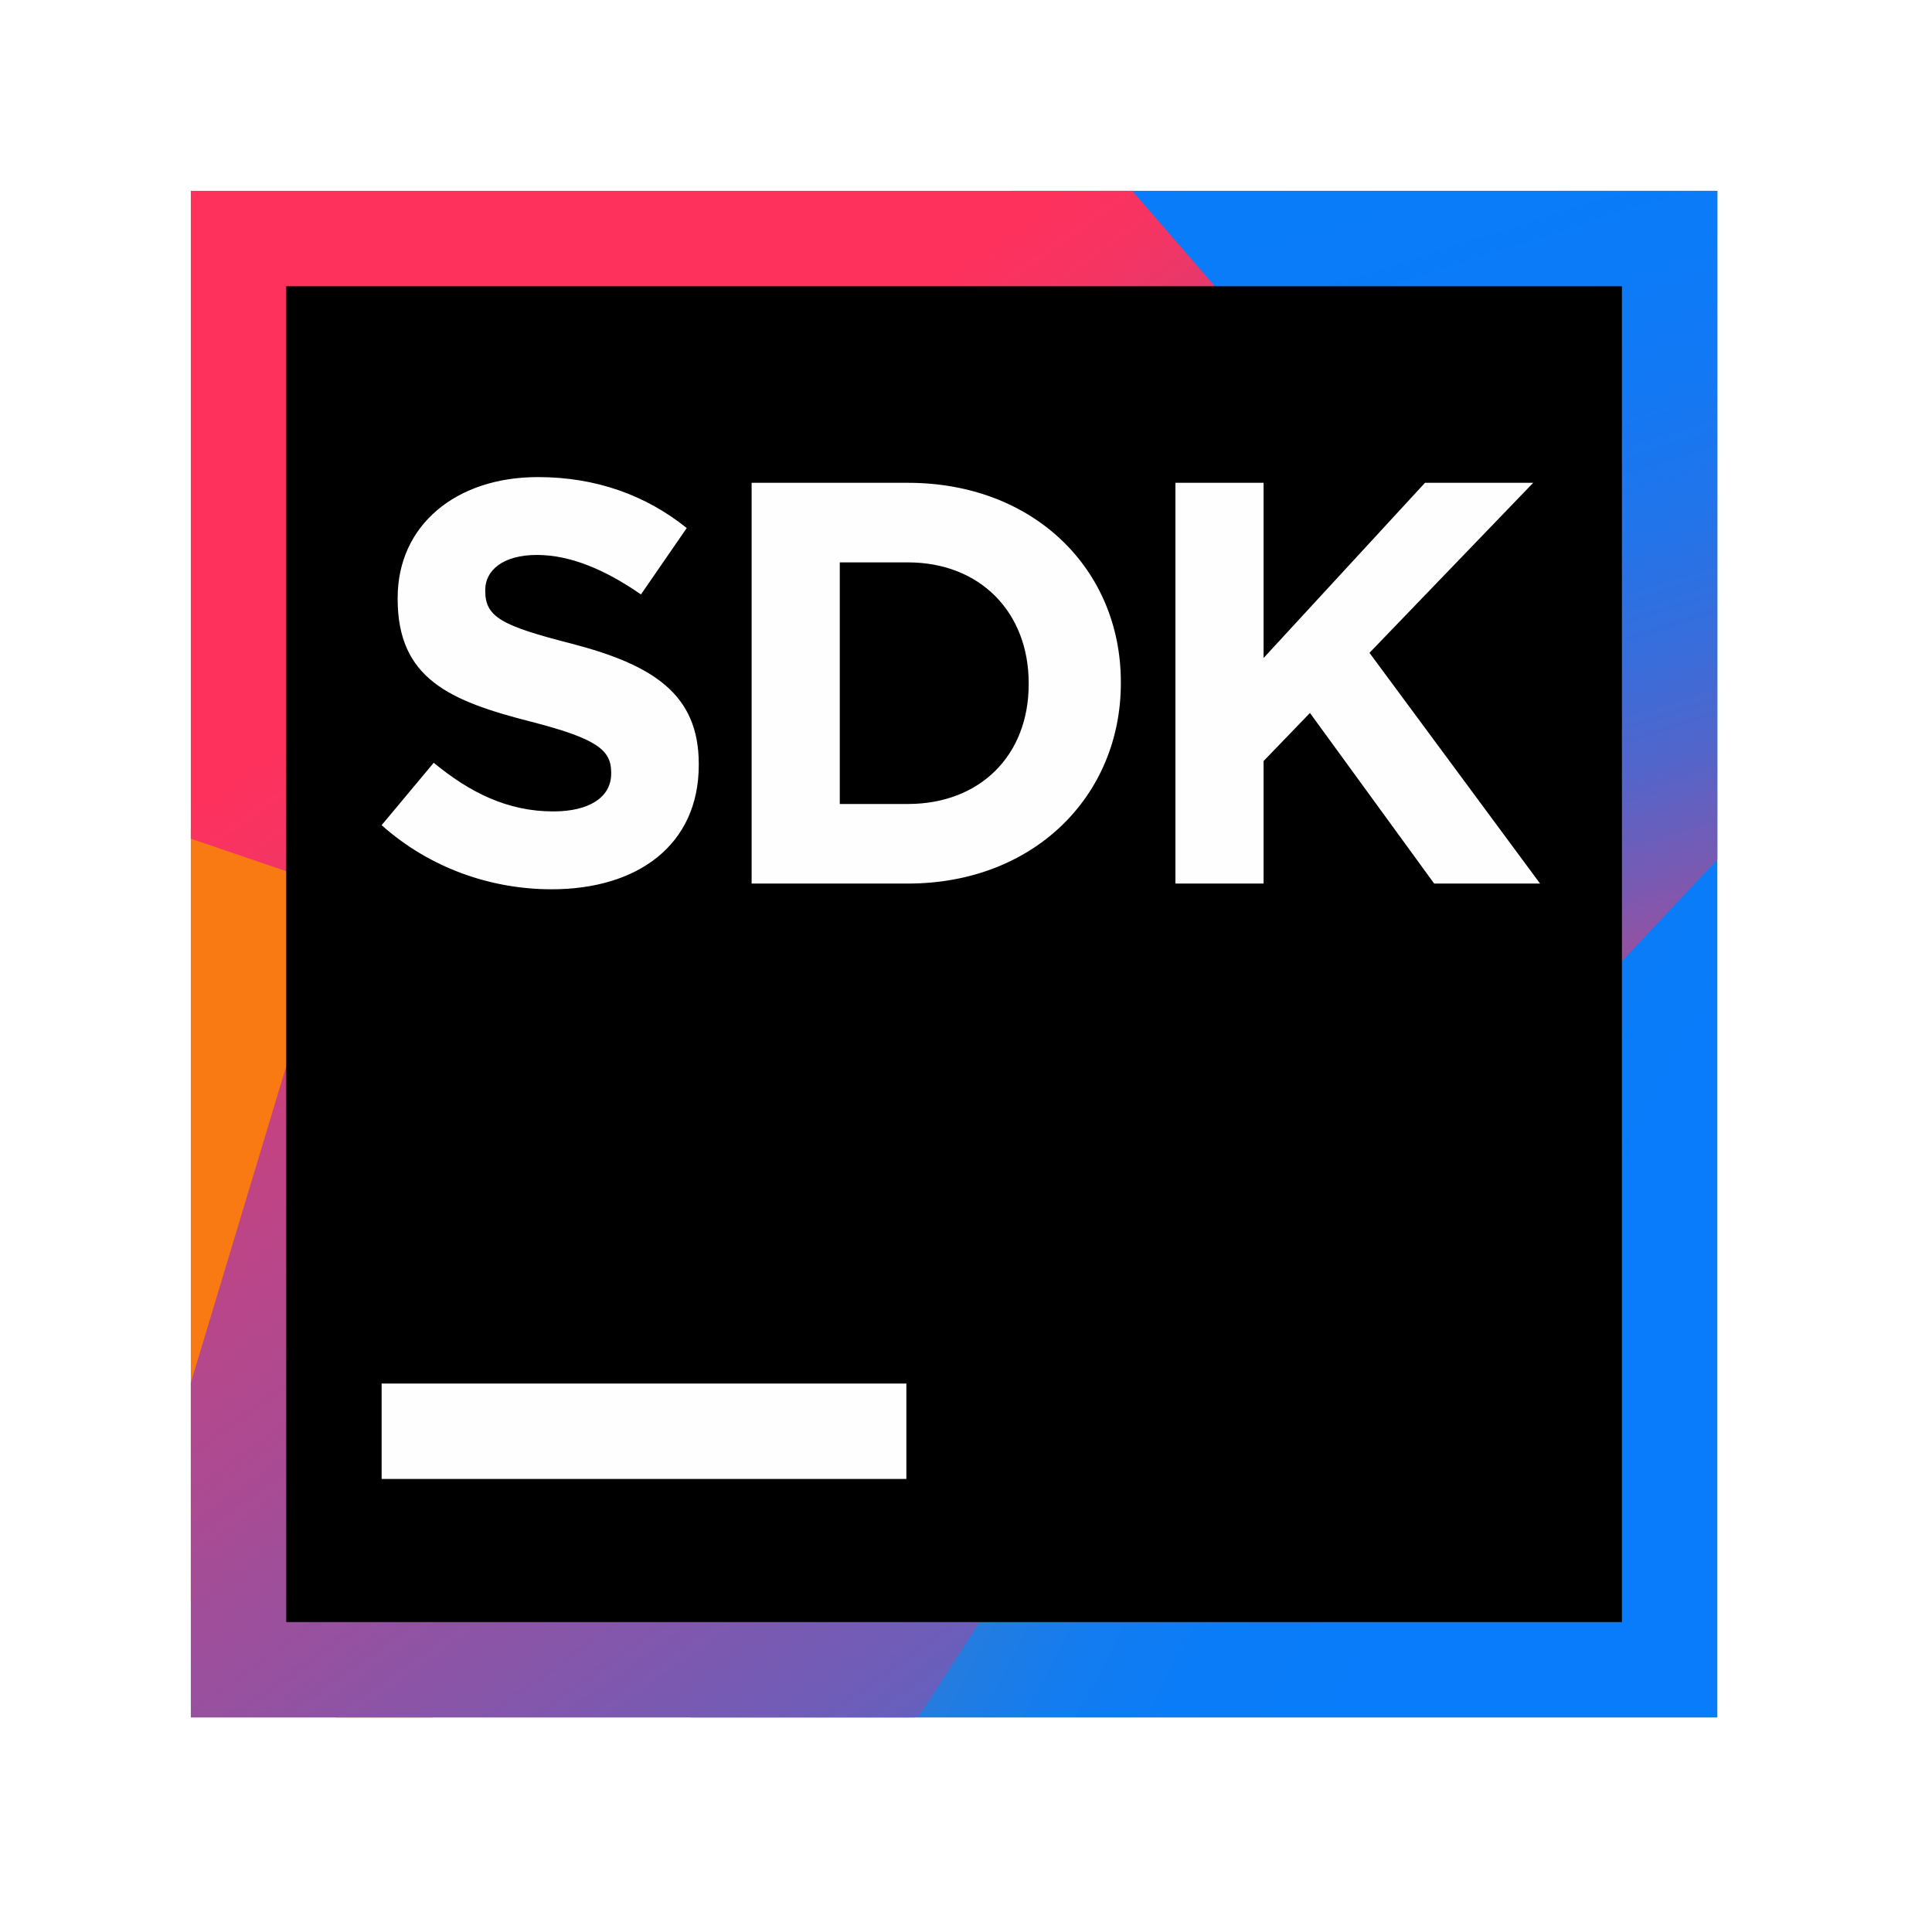
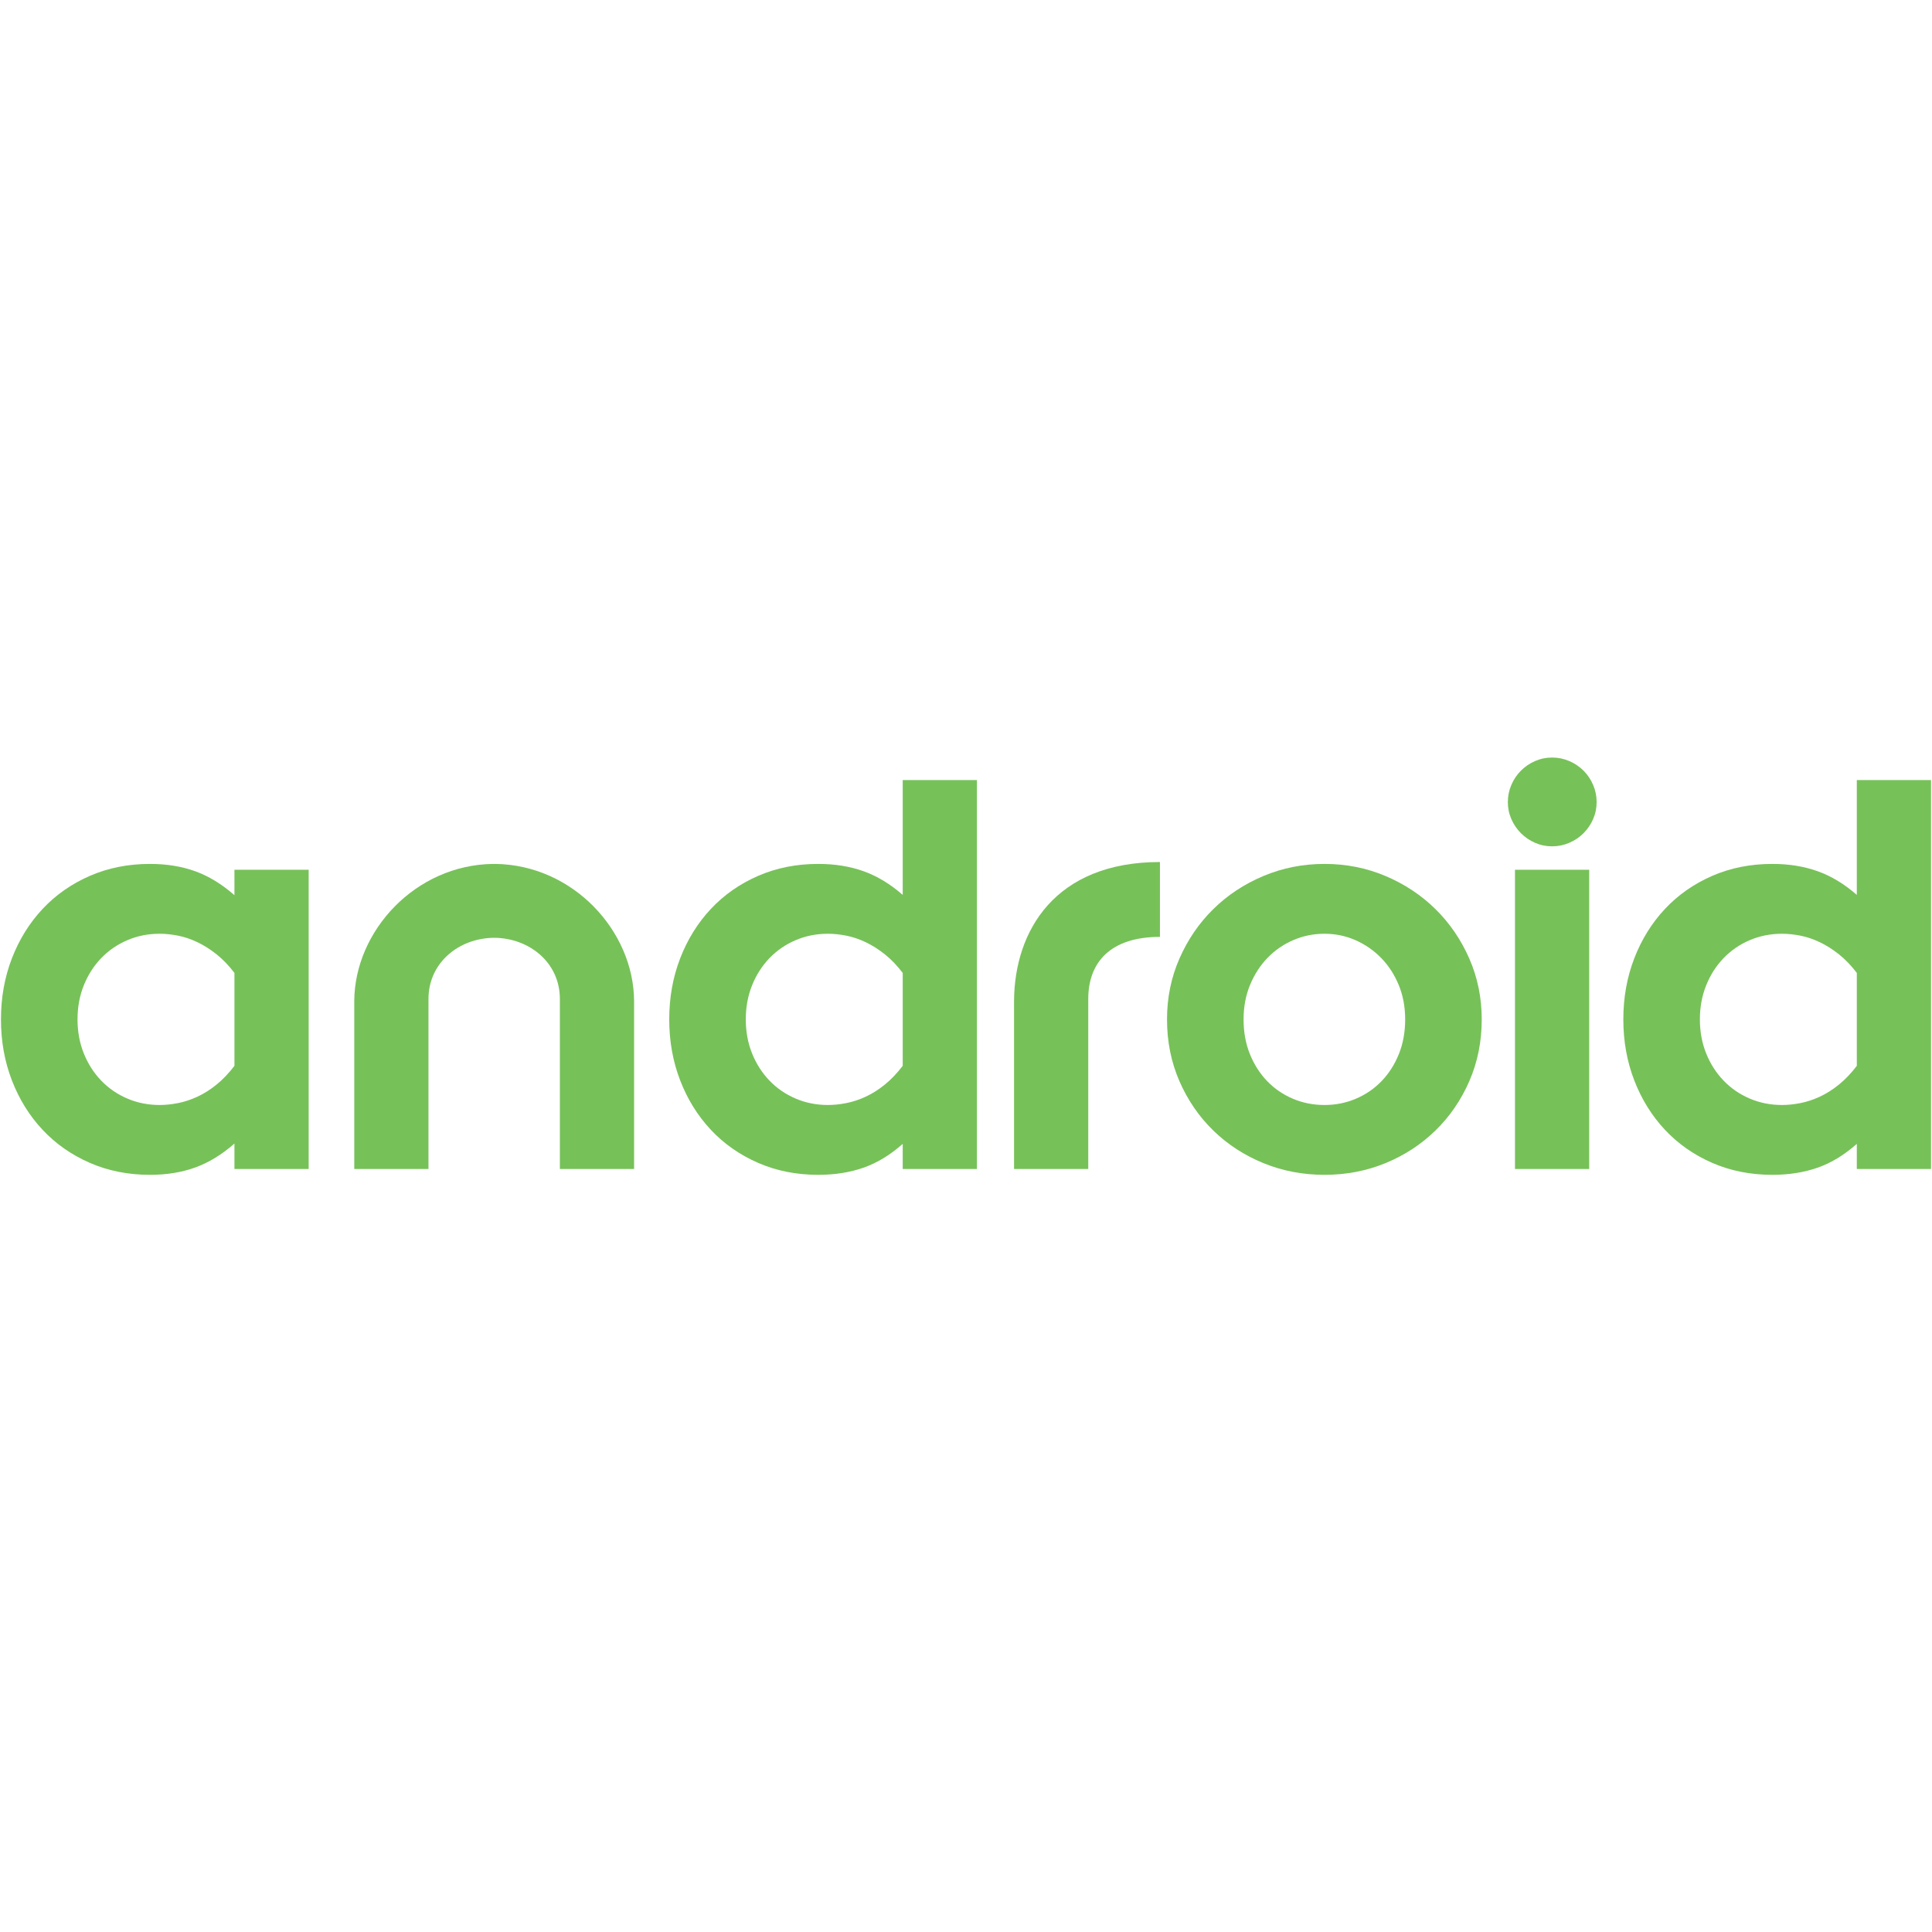
- <svg xmlns="http://www.w3.org/2000/svg" width="81" height="80" viewBox="0 0 81 80">
-   <defs>
-     <linearGradient id="pluginsdk_80-a" x1="-.031%" x2="100.053%" y1="49.963%" y2="49.963%">
-       <stop offset="25.81%" stop-color="#F97A12" />
-       <stop offset="45.91%" stop-color="#B07B58" />
-       <stop offset="72.41%" stop-color="#577BAE" />
-       <stop offset="91.05%" stop-color="#1E7CE5" />
-       <stop offset="100%" stop-color="#087CFA" />
-     </linearGradient>
-     <linearGradient id="pluginsdk_80-b" x1="27.55%" x2="82.223%" y1="34.514%" y2="77.605%">
-       <stop offset="0%" stop-color="#F97A12" />
-       <stop offset="7.18%" stop-color="#CB7A3E" />
-       <stop offset="15.41%" stop-color="#9E7B6A" />
-       <stop offset="24.2%" stop-color="#757B91" />
-       <stop offset="33.44%" stop-color="#537BB1" />
-       <stop offset="43.24%" stop-color="#387CCC" />
-       <stop offset="53.81%" stop-color="#237CE0" />
-       <stop offset="65.52%" stop-color="#147CEF" />
-       <stop offset="79.25%" stop-color="#0B7CF7" />
-       <stop offset="100%" stop-color="#087CFA" />
-     </linearGradient>
-     <linearGradient id="pluginsdk_80-c" x1="63.121%" x2="40.793%" y1="97.699%" y2="-6.587%">
-       <stop offset="0%" stop-color="#FE315D" />
-       <stop offset="7.84%" stop-color="#CB417E" />
-       <stop offset="16.01%" stop-color="#9E4E9B" />
-       <stop offset="24.74%" stop-color="#755BB4" />
-       <stop offset="33.92%" stop-color="#5365CA" />
-       <stop offset="43.65%" stop-color="#386DDB" />
-       <stop offset="54.14%" stop-color="#2374E9" />
-       <stop offset="65.76%" stop-color="#1478F3" />
-       <stop offset="79.4%" stop-color="#0B7BF8" />
-       <stop offset="100%" stop-color="#087CFA" />
-     </linearGradient>
-     <linearGradient id="pluginsdk_80-d" x1="25.331%" x2="93.854%" y1="24.119%" y2="132.621%">
-       <stop offset="0%" stop-color="#FE315D" />
-       <stop offset="4.023%" stop-color="#F63462" />
-       <stop offset="10.37%" stop-color="#DF3A71" />
-       <stop offset="16.67%" stop-color="#C24383" />
-       <stop offset="29.12%" stop-color="#AD4A91" />
-       <stop offset="54.98%" stop-color="#755BB4" />
-       <stop offset="91.75%" stop-color="#1D76ED" />
-       <stop offset="100%" stop-color="#087CFA" />
-     </linearGradient>
-   </defs>
-   <g fill="none" fill-rule="evenodd">
-     <g fill-rule="nonzero" transform="translate(8 8)">
-       <path fill="url(#pluginsdk_80-a)" d="M6.088,64 L2.66453526e-15,59.1 L0,26.792 L30,38.67 L10.14,64 L6.088,64 Z" />
-       <path fill="url(#pluginsdk_80-b)" d="M20.952,64 L52.274,31.916 L37.671,0.46 L38.058,1.33226763e-15 L64,0 L64,64 L20.952,64 Z" />
-       <path fill="url(#pluginsdk_80-c)" d="M34.412,0 L64,0 L64,28.037 L49.008,44 L34,0.447 L34.412,0 Z" />
-       <path fill="url(#pluginsdk_80-d)" d="M30.336,64 L0,64 L0,49.971 L6.234,29.283 L0,27.16 L0,0 L39.47,0 L58,21.384 L30.538,63.926 L30.336,64 Z" />
-     </g>
-     <g fill-rule="nonzero" transform="translate(12 12)">
-       <rect width="56" height="56" fill="#000" />
-       <rect width="22" height="4" x="4" y="46" fill="#FFFEFE" />
-       <path fill="#FFFEFE" d="M11.128,25.28 C8.584,25.28 6.016,24.392 4,22.592 L6.184,19.976 C7.696,21.224 9.28,22.016 11.2,22.016 C12.712,22.016 13.624,21.416 13.624,20.432 L13.624,20.384 C13.624,19.448 13.048,18.968 10.24,18.248 C6.856,17.384 4.672,16.448 4.672,13.112 L4.672,13.064 C4.672,10.016 7.12,8 10.552,8 C13,8 15.088,8.768 16.792,10.136 L14.872,12.92 C13.384,11.888 11.92,11.264 10.504,11.264 C9.088,11.264 8.344,11.912 8.344,12.728 L8.344,12.776 C8.344,13.88 9.064,14.24 11.968,14.984 C15.376,15.872 17.296,17.096 17.296,20.024 L17.296,20.072 C17.296,23.408 14.752,25.28 11.128,25.28 Z M19.512,25.04 L19.512,8.24 L26.064,8.24 C31.344,8.24 34.992,11.864 34.992,16.592 L34.992,16.64 C34.992,21.368 31.344,25.04 26.064,25.04 L19.512,25.04 Z M26.064,11.576 L23.208,11.576 L23.208,21.704 L26.064,21.704 C29.088,21.704 31.128,19.664 31.128,16.688 L31.128,16.64 C31.128,13.664 29.088,11.576 26.064,11.576 Z M37.28,25.04 L37.28,8.24 L40.976,8.24 L40.976,15.584 L47.744,8.24 L52.28,8.24 L45.416,15.368 L52.568,25.04 L48.128,25.04 L42.92,17.888 L40.976,19.904 L40.976,25.04 L37.28,25.04 Z" />
-     </g>
+ <svg xmlns="http://www.w3.org/2000/svg" width="512px" height="512px" viewBox="0 -200.5 512 512" version="1.1" preserveAspectRatio="xMidYMid">
+   <g fill="#77C159">
+     <path d="M0.256,69.645 C0.256,63.863 1.224,58.468 3.16,53.46 C5.096,48.453 7.806,44.09 11.291,40.373 C14.776,36.656 18.945,33.739 23.798,31.622 C28.651,29.506 33.968,28.447 39.75,28.447 C44.139,28.447 48.127,29.093 51.715,30.383 C55.303,31.674 58.775,33.791 62.13,36.733 L62.13,29.996 L81.8,29.996 L81.8,109.295 L62.13,109.295 L62.13,102.557 C58.775,105.5 55.303,107.617 51.715,108.907 C48.127,110.198 44.139,110.843 39.75,110.843 C33.968,110.843 28.651,109.785 23.798,107.668 C18.945,105.552 14.776,102.635 11.291,98.918 C7.806,95.201 5.096,90.838 3.16,85.83 C1.224,80.823 0.256,75.428 0.256,69.645 L0.256,69.645 Z M42.306,92.335 C43.855,92.335 45.481,92.168 47.185,91.832 C48.888,91.496 50.605,90.928 52.334,90.128 C54.064,89.328 55.754,88.257 57.407,86.914 C59.059,85.572 60.633,83.92 62.13,81.958 L62.13,57.332 C60.633,55.371 59.059,53.732 57.407,52.415 C55.754,51.099 54.064,50.027 52.334,49.201 C50.605,48.375 48.888,47.794 47.185,47.459 C45.481,47.123 43.855,46.956 42.306,46.955 C39.26,46.956 36.407,47.523 33.749,48.659 C31.09,49.795 28.78,51.383 26.818,53.422 C24.856,55.461 23.32,57.862 22.21,60.624 C21.1,63.386 20.545,66.393 20.545,69.645 C20.545,72.898 21.1,75.905 22.21,78.667 C23.32,81.429 24.856,83.83 26.818,85.869 C28.78,87.908 31.09,89.496 33.749,90.632 C36.407,91.767 39.26,92.335 42.306,92.335 L42.306,92.335 Z" />
+     <path d="M130.97,48.023 C121.65,48.091 113.553,54.586 113.553,64.225 L113.553,109.295 L93.884,109.295 L93.884,64.767 C93.994,46.199 110.073,28.698 130.688,28.447 L131.238,28.447 C151.853,28.698 167.933,46.199 168.043,64.767 L168.043,109.295 L148.373,109.295 L148.373,64.225 C148.373,54.586 140.277,48.091 130.956,48.023" />
+     <path d="M177.354,69.645 C177.354,63.863 178.322,58.468 180.258,53.46 C182.194,48.453 184.905,44.09 188.389,40.373 C191.874,36.656 196.043,33.739 200.896,31.622 C205.749,29.506 211.066,28.447 216.849,28.447 C221.237,28.447 225.238,29.093 228.852,30.383 C232.466,31.674 235.925,33.765 239.229,36.656 L239.229,6.222 L258.898,6.222 L258.898,109.295 L239.229,109.295 L239.229,102.635 C235.925,105.577 232.466,107.681 228.852,108.946 C225.238,110.211 221.237,110.843 216.849,110.843 C211.066,110.843 205.749,109.785 200.896,107.668 C196.043,105.552 191.874,102.635 188.389,98.918 C184.905,95.201 182.194,90.838 180.258,85.83 C178.322,80.823 177.354,75.428 177.354,69.645 L177.354,69.645 Z M219.404,92.335 C220.953,92.335 222.579,92.168 224.283,91.832 C225.986,91.496 227.703,90.928 229.433,90.128 C231.162,89.328 232.853,88.257 234.505,86.914 C236.157,85.572 237.731,83.92 239.229,81.958 L239.229,57.332 C237.731,55.371 236.157,53.732 234.505,52.415 C232.853,51.099 231.162,50.027 229.433,49.201 C227.703,48.375 225.986,47.794 224.283,47.459 C222.579,47.123 220.953,46.956 219.404,46.955 C216.358,46.956 213.506,47.523 210.847,48.659 C208.188,49.795 205.878,51.383 203.916,53.422 C201.954,55.461 200.418,57.862 199.308,60.624 C198.198,63.386 197.643,66.393 197.644,69.645 C197.643,72.898 198.198,75.905 199.308,78.667 C200.418,81.429 201.954,83.83 203.916,85.869 C205.878,87.908 208.188,89.496 210.847,90.632 C213.506,91.767 216.358,92.335 219.404,92.335 L219.404,92.335 Z" />
+     <path d="M351.011,92.335 C353.954,92.335 356.729,91.78 359.336,90.67 C361.943,89.56 364.215,87.999 366.151,85.985 C368.087,83.972 369.61,81.584 370.72,78.822 C371.83,76.06 372.385,73.001 372.385,69.645 C372.385,66.341 371.817,63.308 370.681,60.546 C369.545,57.784 367.996,55.396 366.035,53.383 C364.073,51.37 361.801,49.795 359.22,48.659 C356.639,47.523 353.902,46.956 351.011,46.955 C348.069,46.956 345.294,47.523 342.686,48.659 C340.079,49.795 337.808,51.37 335.872,53.383 C333.936,55.396 332.4,57.784 331.264,60.546 C330.128,63.308 329.56,66.341 329.56,69.645 C329.56,73.001 330.115,76.06 331.225,78.822 C332.335,81.584 333.858,83.972 335.794,85.985 C337.73,87.999 340.002,89.56 342.609,90.67 C345.216,91.78 348.017,92.335 351.011,92.335 L351.011,92.335 Z M351.011,110.843 C345.281,110.843 339.886,109.811 334.826,107.746 C329.767,105.681 325.34,102.803 321.545,99.111 C317.751,95.42 314.757,91.057 312.562,86.024 C310.368,80.99 309.271,75.531 309.271,69.645 C309.271,63.915 310.368,58.546 312.562,53.538 C314.757,48.53 317.738,44.168 321.507,40.451 C325.275,36.733 329.702,33.804 334.788,31.661 C339.873,29.519 345.281,28.447 351.011,28.447 C356.742,28.447 362.137,29.519 367.196,31.661 C372.256,33.804 376.67,36.733 380.438,40.451 C384.207,44.168 387.189,48.53 389.383,53.538 C391.577,58.546 392.674,63.915 392.674,69.645 C392.674,75.531 391.577,80.99 389.383,86.024 C387.189,91.057 384.194,95.42 380.4,99.111 C376.605,102.803 372.191,105.681 367.157,107.746 C362.124,109.811 356.742,110.843 351.011,110.843 L351.011,110.843 Z" />
+     <path d="M411.322,23.787 C409.728,23.787 408.222,23.476 406.803,22.853 C405.383,22.231 404.138,21.384 403.068,20.313 C401.997,19.243 401.15,17.998 400.528,16.578 C399.905,15.159 399.594,13.652 399.594,12.059 C399.594,10.465 399.905,8.946 400.528,7.502 C401.15,6.058 401.997,4.8 403.068,3.73 C404.138,2.659 405.383,1.812 406.803,1.19 C408.222,0.567 409.728,0.256 411.322,0.256 C412.916,0.256 414.435,0.567 415.879,1.19 C417.323,1.812 418.58,2.659 419.651,3.73 C420.722,4.8 421.569,6.058 422.191,7.502 C422.814,8.946 423.125,10.465 423.125,12.059 C423.125,13.652 422.814,15.159 422.191,16.578 C421.569,17.998 420.722,19.243 419.651,20.313 C418.58,21.384 417.323,22.231 415.879,22.853 C414.435,23.476 412.916,23.787 411.322,23.787 L411.322,23.787 Z" />
+     <path d="M401.486,29.996 L421.156,29.996 L421.156,109.295 L401.486,109.295 L401.486,29.996 Z" />
+     <path d="M430.2,69.645 C430.2,63.863 431.168,58.468 433.104,53.46 C435.04,48.453 437.75,44.09 441.235,40.373 C444.72,36.656 448.889,33.739 453.742,31.622 C458.594,29.506 463.912,28.447 469.694,28.447 C474.082,28.447 478.083,29.093 481.697,30.383 C485.311,31.674 488.77,33.765 492.074,36.656 L492.074,6.222 L511.744,6.222 L511.744,109.295 L492.074,109.295 L492.074,102.635 C488.77,105.577 485.311,107.681 481.697,108.946 C478.083,110.211 474.082,110.843 469.694,110.843 C463.912,110.843 458.594,109.785 453.742,107.668 C448.889,105.552 444.72,102.635 441.235,98.918 C437.75,95.201 435.04,90.838 433.104,85.83 C431.168,80.823 430.2,75.428 430.2,69.645 L430.2,69.645 Z M472.25,92.335 C473.798,92.335 475.425,92.168 477.128,91.832 C478.832,91.496 480.549,90.928 482.278,90.128 C484.008,89.328 485.698,88.257 487.35,86.914 C489.002,85.572 490.577,83.92 492.074,81.958 L492.074,57.332 C490.577,55.371 489.002,53.732 487.35,52.415 C485.698,51.099 484.008,50.027 482.278,49.201 C480.549,48.375 478.832,47.794 477.128,47.459 C475.425,47.123 473.798,46.956 472.25,46.955 C469.204,46.956 466.351,47.523 463.693,48.659 C461.034,49.795 458.724,51.383 456.762,53.422 C454.8,55.461 453.264,57.862 452.154,60.624 C451.044,63.386 450.489,66.393 450.489,69.645 C450.489,72.898 451.044,75.905 452.154,78.667 C453.264,81.429 454.8,83.83 456.762,85.869 C458.724,87.908 461.034,89.496 463.693,90.632 C466.351,91.767 469.204,92.335 472.25,92.335 L472.25,92.335 Z" />
+     <path d="M307.397,47.785 C294.215,47.785 288.402,54.586 288.402,64.225 L288.402,109.295 L268.733,109.295 L268.733,64.767 C268.842,46.199 279.568,27.945 307.397,27.945" />
  </g>
</svg>
